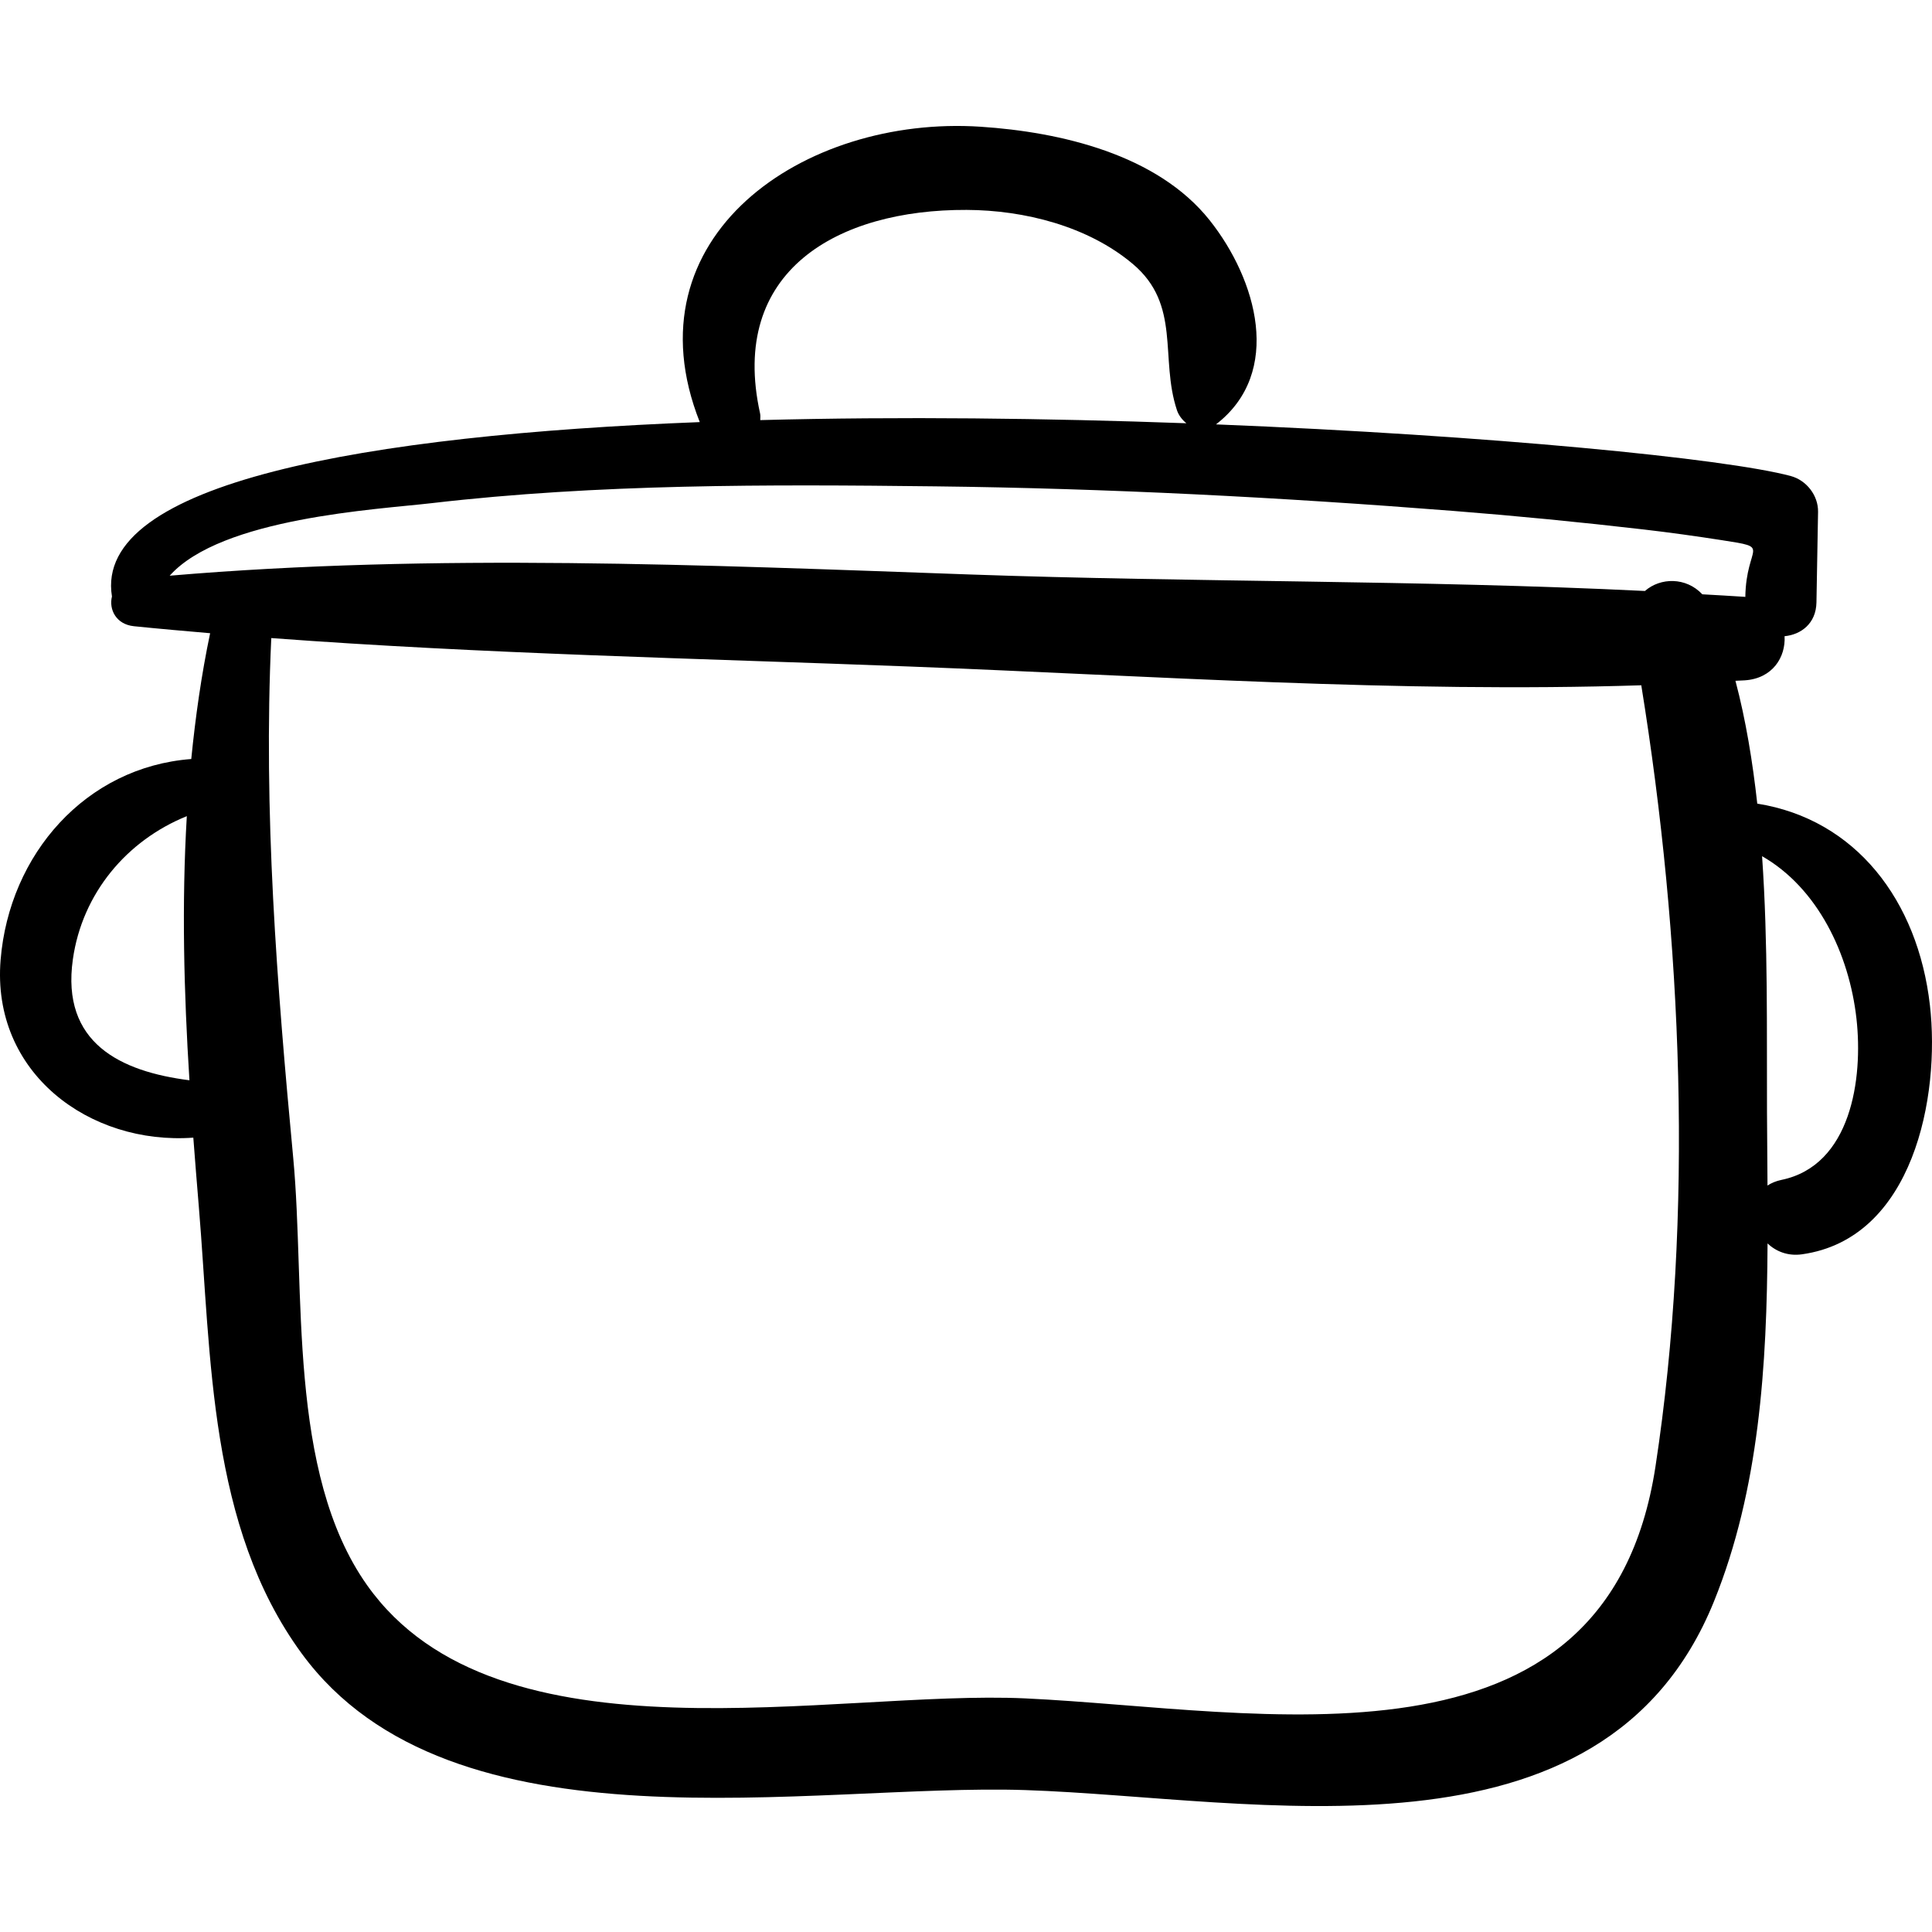
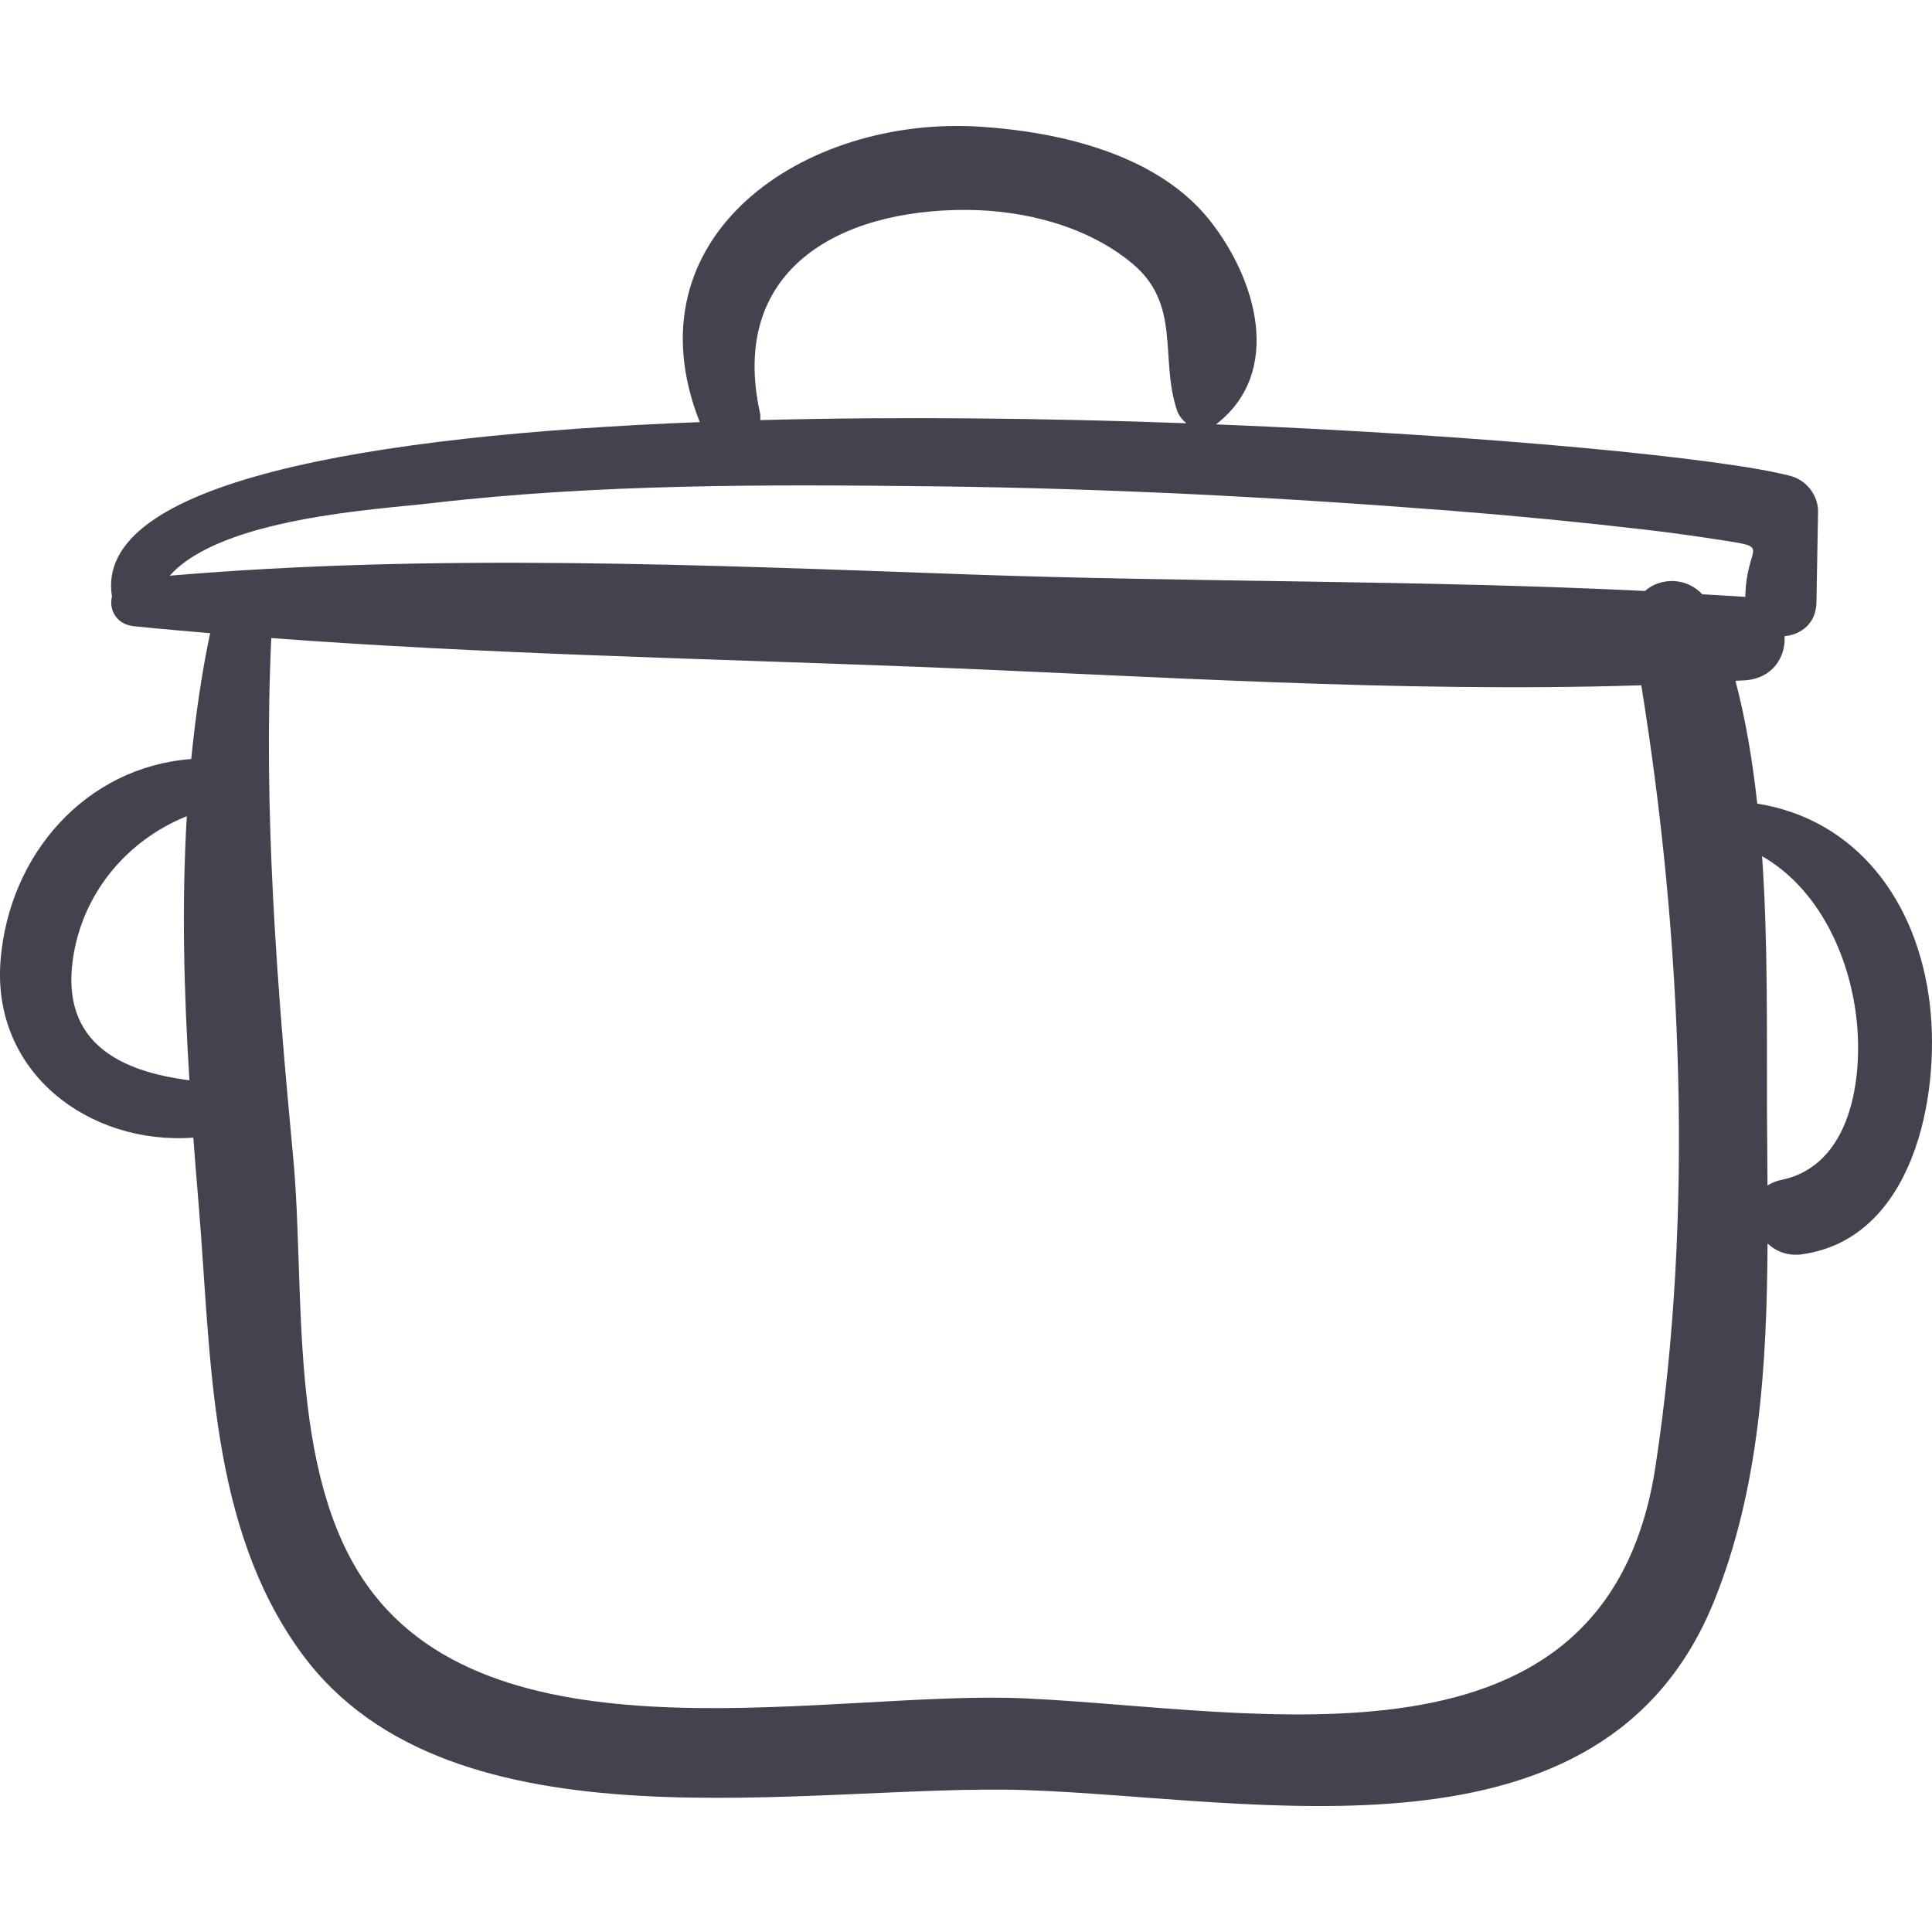
- <svg xmlns="http://www.w3.org/2000/svg" fill="#000000" version="1.1" width="800px" height="800px" viewBox="0 0 191.212 191.211" xml:space="preserve">
+ <svg xmlns="http://www.w3.org/2000/svg" fill="#43424E" version="1.1" width="24" height="24" viewBox="0 0 191.212 191.211" xml:space="preserve">
  <g>
    <path d="M191.004,99.473c-1.195-10.374-7.35-18.387-17.085-19.938c-0.463-4.166-1.129-8.264-2.16-12.157    c0.303-0.019,0.608-0.024,0.911-0.044c2.778-0.179,4.07-2.311,3.951-4.369c1.608-0.152,3.117-1.238,3.155-3.346    c0.054-2.985,0.107-5.971,0.159-8.956c0.029-1.626-1.145-3.132-2.704-3.551c-6.416-1.722-29.696-4.023-56.883-5.111    c6.675-5.145,4.024-14.352-0.63-20.206c-5.196-6.534-14.8-8.733-22.662-9.253c-17.516-1.158-35.056,10.877-27.799,29.233    C36.319,43.061,9.22,47.742,11.081,59.034c-0.318,1.264,0.391,2.76,2.175,2.943c2.511,0.256,5.026,0.476,7.541,0.692    c-0.869,4.135-1.451,8.289-1.868,12.451C8.485,75.917,0.917,84.544,0.06,94.994c-0.918,11.198,8.803,18.346,19.073,17.6    c0.171,2.274,0.355,4.549,0.544,6.82c1.244,14.909,0.96,31.632,10.179,44.229c14.811,20.235,50.565,12.824,71.64,13.523    c22.694,0.755,57.155,8.471,68.142-18.683c4.482-11.08,5.236-23.344,5.298-35.417c0.84,0.788,2.008,1.27,3.404,1.074    C189.369,122.599,192.046,108.513,191.004,99.473z M7.212,94.941c0.927-6.527,5.329-11.76,11.277-14.165    c-0.513,8.687-0.291,17.413,0.26,26.14C11.933,106.05,6.035,103.228,7.212,94.941z M95.671,20.774    c5.713,0.024,12.01,1.612,16.445,5.35c4.811,4.053,2.654,9.304,4.366,14.468c0.164,0.495,0.507,0.95,0.937,1.298    c-13.737-0.5-28.334-0.679-42.178-0.312c0.003-0.219,0.036-0.431-0.015-0.66C72.101,26.799,82.911,20.72,95.671,20.774z    M16.793,56.978c5.125-5.735,20.494-6.549,25.939-7.182c16.492-1.918,33.274-1.855,49.851-1.662    c17.102,0.2,34.201,1.09,51.248,2.431c6.29,0.495,12.57,1.11,18.837,1.836c2.574,0.298,5.14,0.656,7.699,1.053    c5.129,0.796,2.454,0.36,2.369,5.63c-0.025-0.002-0.041-0.015-0.066-0.017c-1.395-0.097-2.793-0.164-4.189-0.248    c-1.615-1.72-4.145-1.673-5.68-0.33c-22.242-1.091-44.668-0.848-66.903-1.636C69.61,55.923,43.052,54.743,16.793,56.978z    M163.843,145.151c-4.846,31.691-39.189,24.023-62.346,22.941c-18.922-0.886-52.26,7.016-65.16-11.196    c-7.937-11.205-6.089-29.26-7.316-42.292c-1.61-17.101-2.973-34.278-2.172-51.454c21.014,1.57,42.141,2.007,63.178,2.816    c23.92,0.92,48.374,2.627,72.412,1.856C166.495,92.859,167.65,120.243,163.843,145.151z M176.312,116.775    c-0.552,0.114-1.002,0.312-1.381,0.557c-0.019-2.471-0.04-4.93-0.05-7.354c-0.033-7.84,0.114-16.597-0.486-25.24    c5.493,3.142,8.622,9.669,9.341,16.077C184.403,106.774,183.2,115.355,176.312,116.775z" />
  </g>
</svg>
